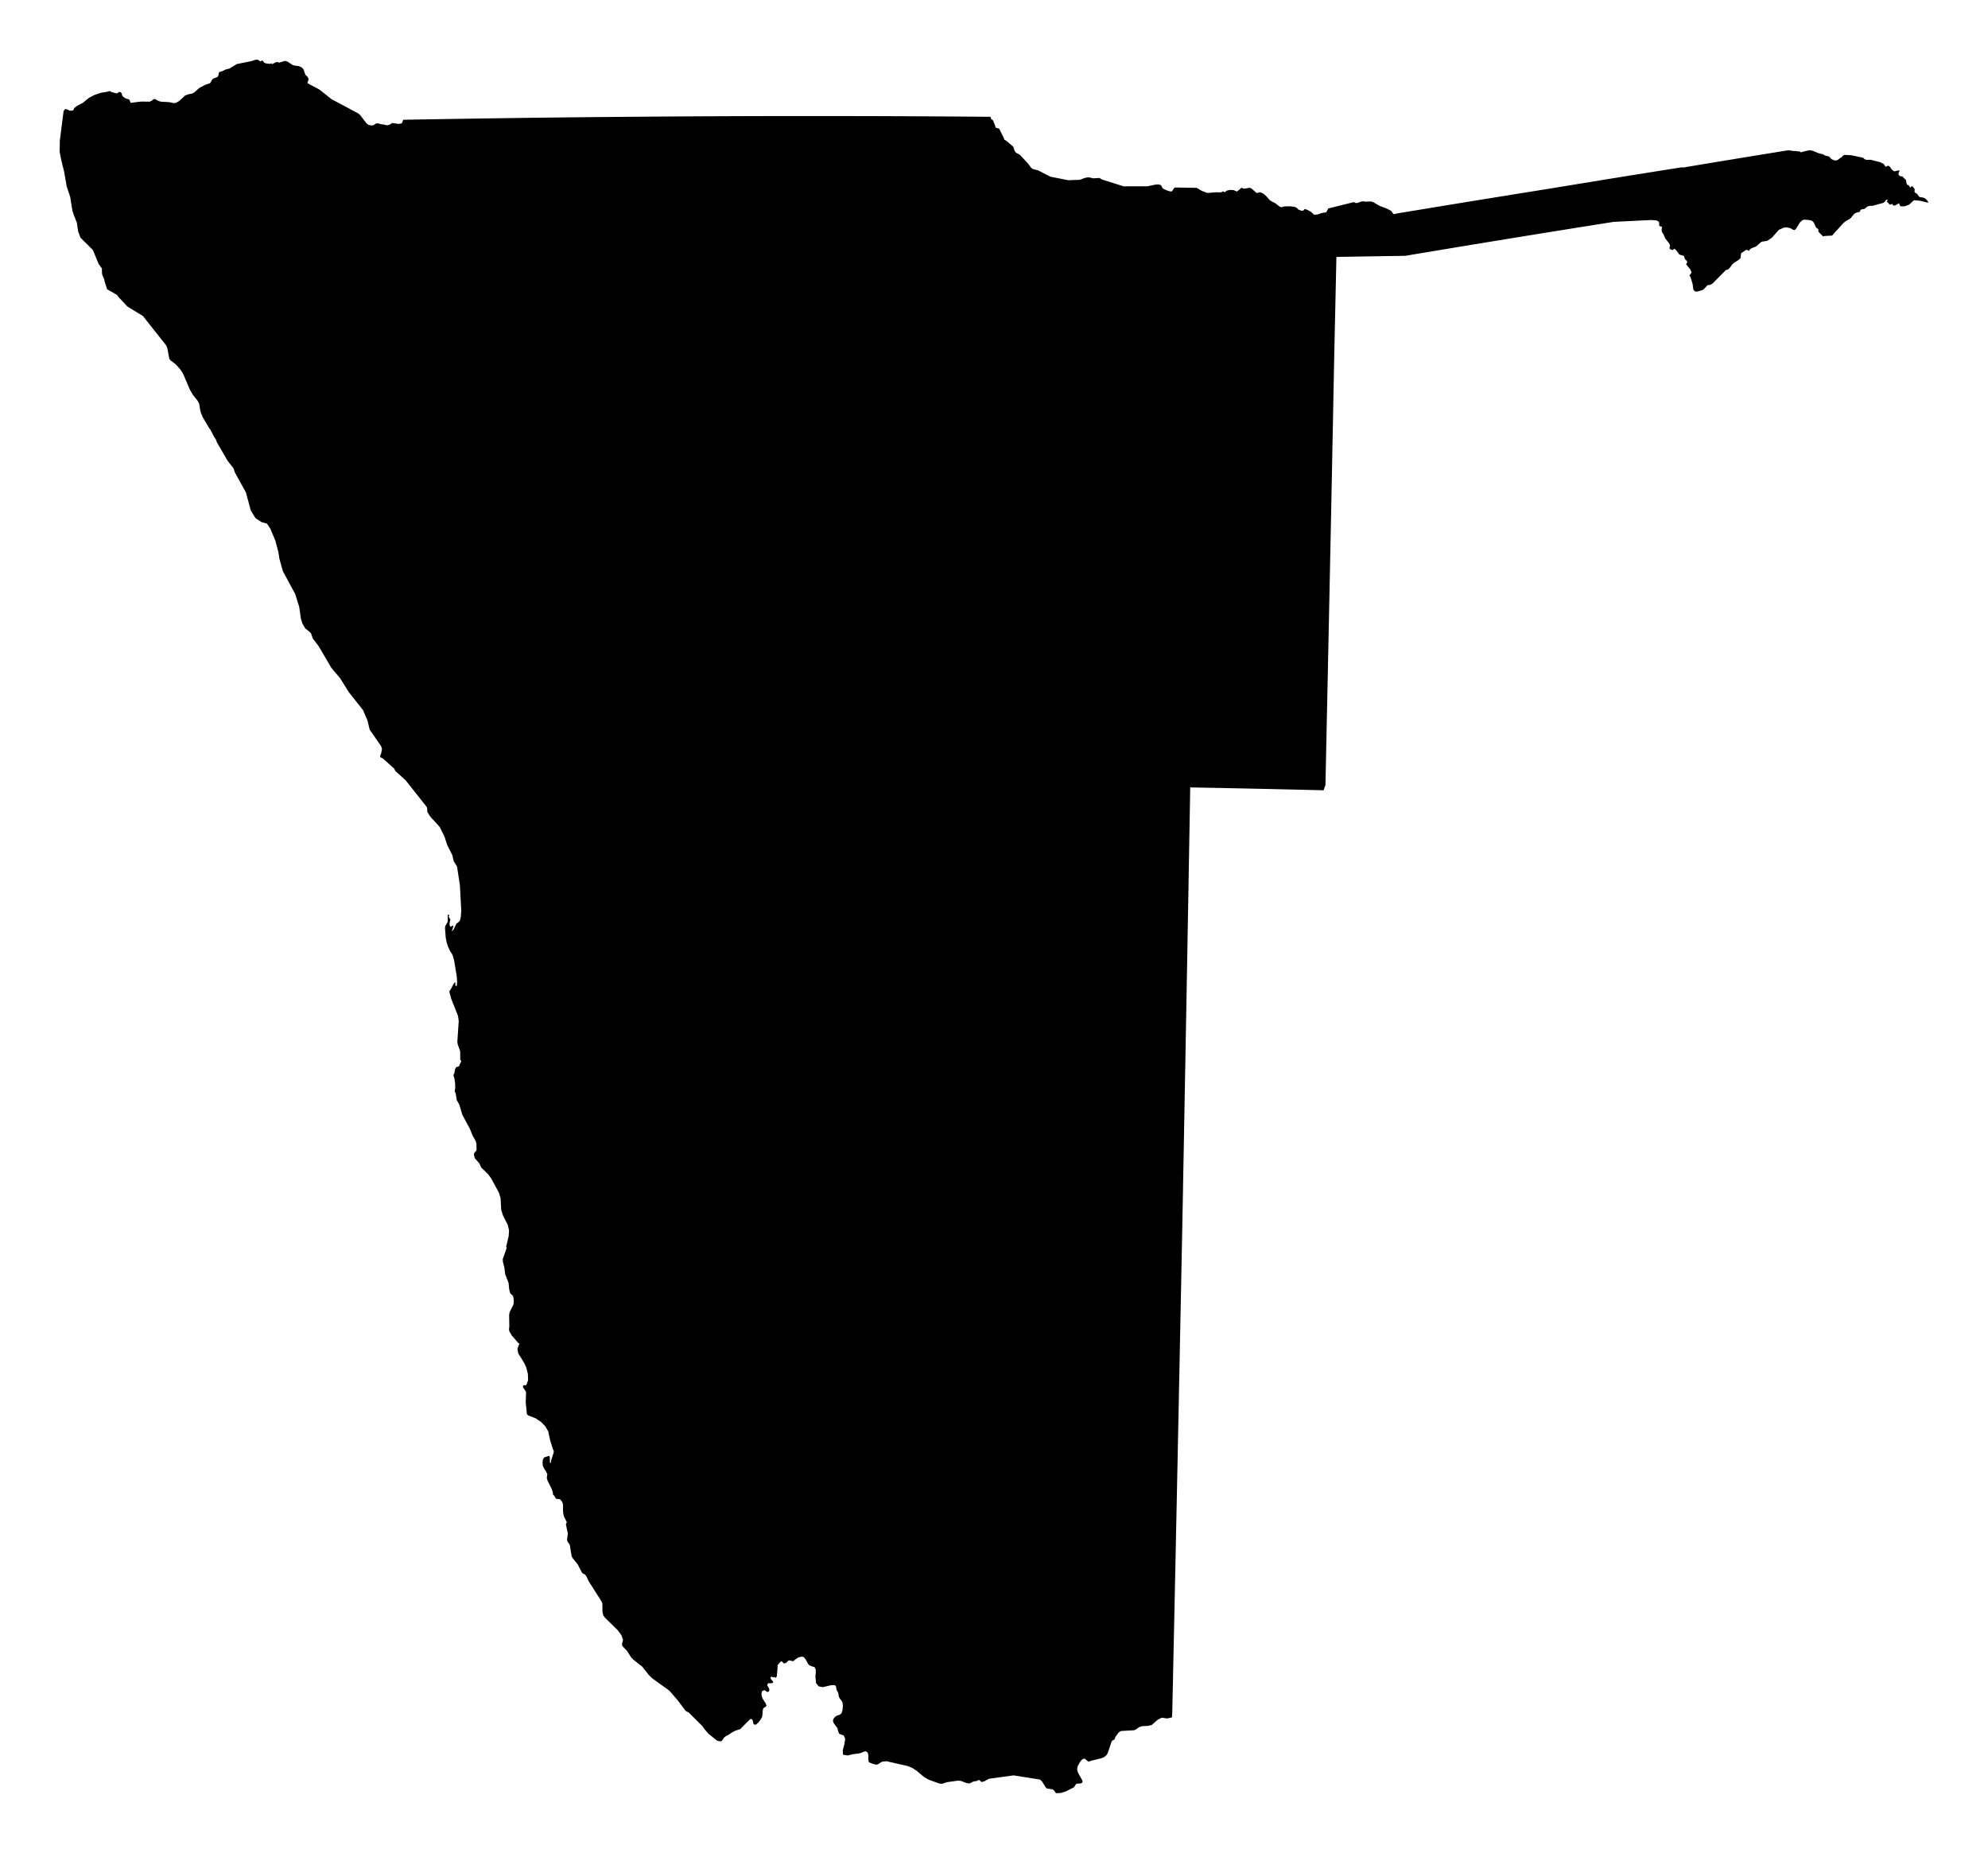
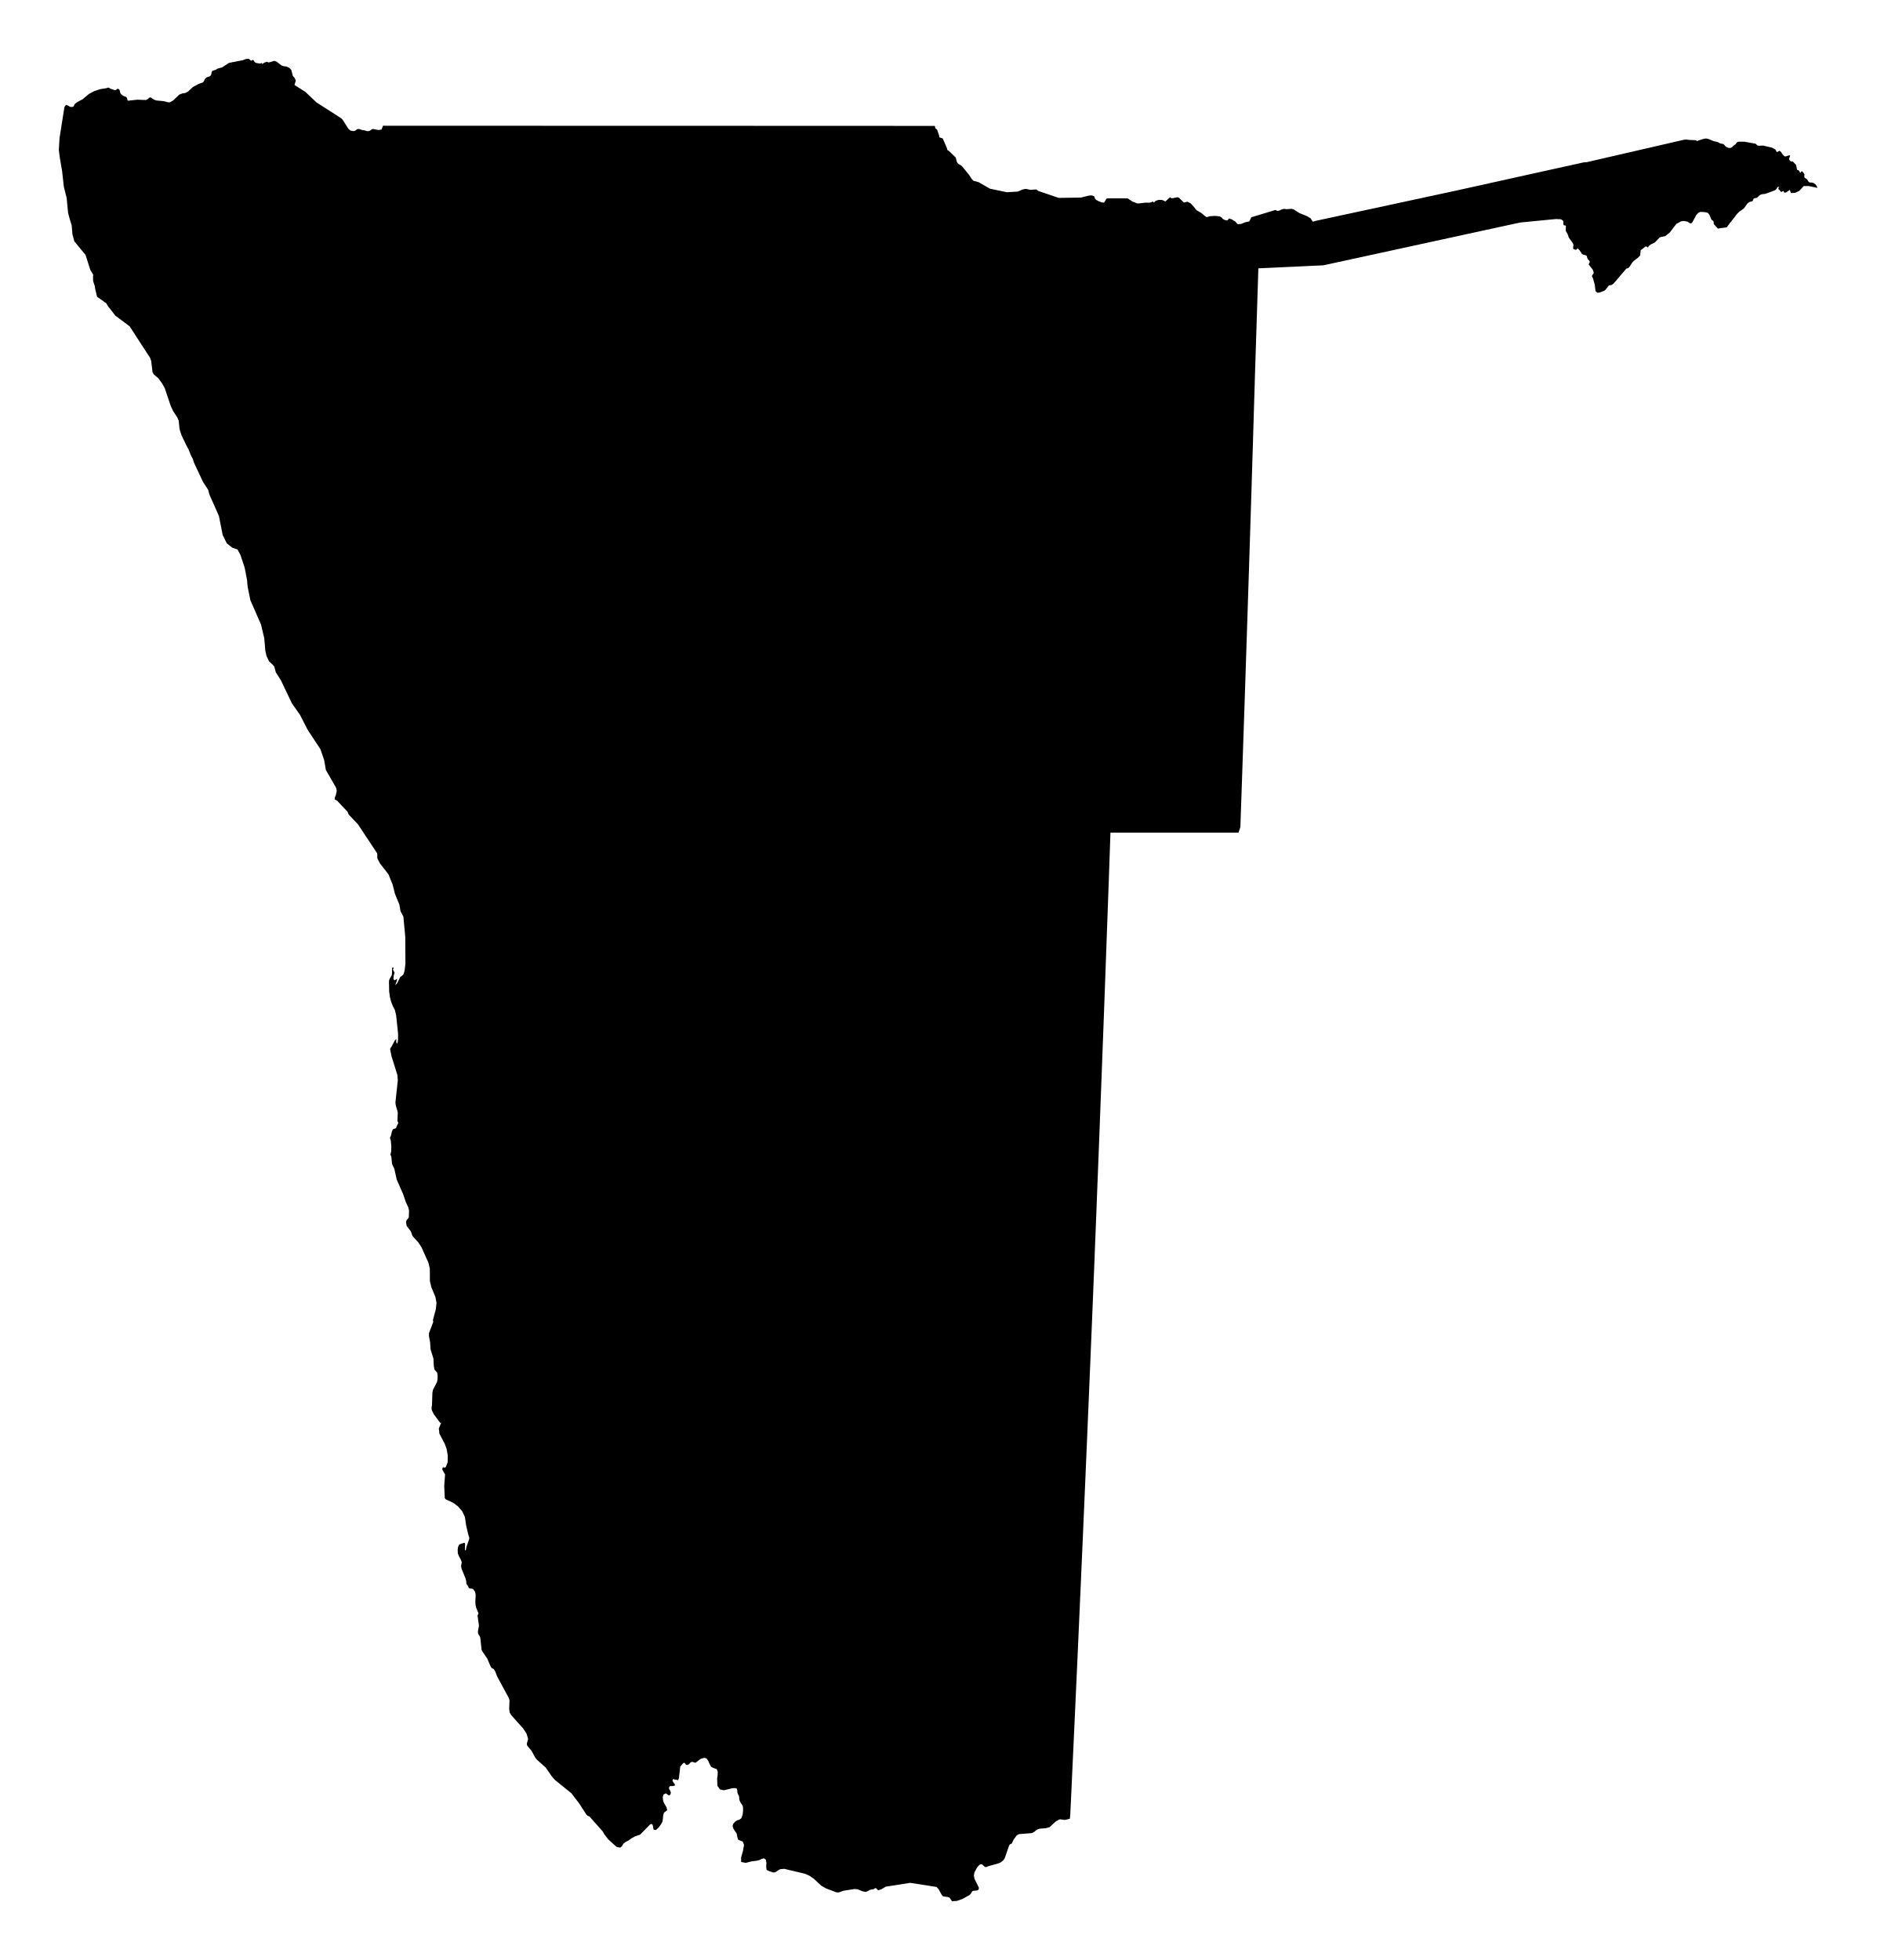
- <svg xmlns="http://www.w3.org/2000/svg" viewBox="0 0 1000.00 931.91">
-   <g transform="translate(30.00 30.00) scale(0.47) translate(0.00 -72.44)">
-     <path d="M713.4,1866.29L710.88,1868.19L709.53,1870.58L707.81,1872.14L704.21,1871.61L702.63,1870.62L694.26,1863.79L690.01,1858.9L687.96,1855.84L673.15,1841.12L670.74,1840.1L669.66,1839.13L661.33,1827.98L652.48,1817.79L634.23,1804.67L630.52,1801.03L623.43,1792.06L613.52,1784.27L611.62,1782.16L607.29,1775.36L602.78,1770.68L602.03,1769.6L601.88,1767.81L602.75,1764.63L602.9,1763.16L601.09,1758.31L597.32,1753.2L583.45,1739.6L581.67,1736.89L580.95,1733.18L580.9,1725.14L580.58,1723.89L579.71,1721.97L566.27,1700.88L563.98,1695.96L562.28,1693.52L560,1692.52L558.8,1691.14L554.64,1683.07L548.91,1675.79L548.01,1674.15L545.97,1661.92L545.18,1660.42L544.24,1659.31L543.42,1658.09L543.05,1656.14L543.9,1649.79L541.83,1639.8L542.78,1637.53L539.93,1631.86L539.07,1628.88L538.73,1625.4L538.77,1618.97L537.93,1615.9L535.71,1613.21L534.73,1612.84L532.21,1612.67L530.96,1612.21L530.68,1611.54L529.7,1609.91L528.67,1608.51L528.18,1608.52L527.72,1605.12L526.71,1602.24L522.13,1592.97L521.36,1590.36L521.93,1586.14L520.43,1583.11L518.41,1580.01L517.19,1577.4L516.83,1573.83L517.15,1570.72L518.27,1568.51L520.31,1567.65L521.73,1567.28L523.14,1566.7L524.18,1566.75L524.63,1568.22L524.72,1574.14L525.67,1574.13L526.16,1571.05L528.77,1562.91L528.82,1561.27L527.9,1559.24L524.93,1549.83L522.96,1540.5L519.66,1534.81L514.98,1530.1L509.66,1526.54L501.35,1523.24L500.08,1521.87L498.84,1509.77L499.18,1498.03L496.31,1493.82L495.81,1492.79L496.34,1490.95L497.16,1490.89L498.26,1491.27L499.56,1490.62L501.36,1485.65L501.14,1479.01L499.53,1472.37L497.27,1467.27L490.83,1456.93L489.96,1451.86L492.17,1446.08L491.13,1446.1L483.82,1437.66L481.37,1433.56L480.99,1431.73L480.97,1430.43L481.28,1428.27L481.06,1416.01L481.59,1412.82L485.65,1404.73L486,1402.15L485.91,1398.62L485.27,1395.5L482.13,1392.49L481.18,1388.57L480.47,1381.53L476.84,1372.15L475.94,1364.9L474.43,1359.15L474.22,1356.04L478.37,1344.41L477.92,1342.6L480.58,1331.49L480.99,1325.15L479.48,1319.25L477.47,1315.26L474.46,1309.27L472.58,1303.23L471.92,1290.82L470.1,1284.88L461.77,1269.54L458.3,1264.87L451.23,1258.13L449.16,1253.53L444.24,1247.96L443.32,1244.06L443.82,1242.4L445.77,1240.06L446.2,1239.14L446.09,1232.78L445.38,1229.84L442.14,1224.11L438.89,1216.3L430.96,1201.53L427.82,1190.86L424.96,1185.76L423.86,1178.66L422.74,1176.37L423.38,1173.24L423.27,1168.04L422.54,1162.75L421.38,1159.36L422.38,1157.18L423.23,1152.93L424.19,1150.84L425.07,1150.39L426.36,1150.14L427.52,1149.55L428.02,1148.07L429.88,1144.29L428.73,1142.41L428.72,1133.71L426.09,1126.33L425.62,1123.61L427.14,1101.25L426.33,1095.7L424.66,1091.46L419.12,1077.5L417.2,1070.53L417.27,1069.03L418.39,1067.63L421.74,1061.27L423.45,1059.5L423.48,1062.75L424.2,1064.16L425.04,1063.33L425.41,1059.93L425.09,1053.94L422.12,1035.95L420.49,1030.48L417.97,1026.48L415.86,1022.17L414.24,1017.19L413.17,1011.82L412.45,1001.69L412.6,1000.2L413.23,998.7L415.04,995.71L415.42,994.22L415.3,987.83L415.74,987.52L416.58,987.5L417.01,988.06L416.22,989.44L416.89,990.4L417.68,991.87L418.24,992.49L417.45,995.64L417.28,998.81L418.35,1000.42L421.36,998.89L421.18,1000.65L419.53,1005.36L421.64,1003.29L424.74,996.97L426.67,995.61L428.28,994.06L429.26,990.43L429.85,983.29L428.39,956.21L425.31,935.88L421.86,930.42L420.18,923.54L414.81,912.93L411.86,903.82L407.05,894.09L406.16,892.87L396.61,882.47L393.51,877.43L393.32,873.7L392.99,872.33L370.28,843.6L359.26,833.67L358.09,831.17L345.99,820.27L343.17,818.96L343.11,817.32L343.69,815.69L344.05,814.98L344.86,811.05L344.93,810.05L344.43,808.09L343.77,806.68L331.83,789.46L329.44,779.55L324.72,768.56L309.5,749.32L300.15,734.34L294.4,727.53L290.63,723.05L277.17,700.06L270.99,692L269,686.31L266.88,684.19L262.88,681.16L259.84,675.87L258.21,670.76L256.39,658L252.1,644.28L238.92,619.89L235.15,606.33L234.19,599.77L230.9,587.24L225.45,574.32L221.95,568.98L216.06,567.33L209.61,563.1L204.52,554.74L199.37,535.64L187.5,514.12L186.03,509.64L179.62,501.51L168.38,482.07L167.03,478.53L165.38,476.29L161.45,468.63L160.2,466.98L153.36,455.51L151.25,450.63L150.43,447.68L149.31,440.61L147.56,437.3L142.7,431.27L139.55,425.92L131.99,408.26L128.83,403.57L124.25,398.44L118.85,394.48L117.34,392.46L115.31,381.33L113.95,378.11L89.11,346.77L72.34,336.48L64.91,328.47L63.99,327.68L61.3,324.12L59.74,323.34L58.3,322.41L50.8,318.15L48.22,310.09L47.62,307.26L45.57,302.51L45.33,300.72L45.33,299.15L45.14,297.64L45.38,296.07L41.78,291.2L35.63,276.25L34.69,275.23L22.22,262.89L19.73,255.97L18.41,246.89L15.52,239.59L13.65,234.15L11.29,219.27L7.54,208.03L4.78,192.22L2.83,184.34L1.6,179.29L0,171.03L0.23,158.85L4.23,127.51L5.79,125.28L5.8,125.29L7.78,125.56L10.39,126.85L11.99,127.11L14.17,126.82L14.9,126.12L15.19,125.08L16.03,123.81L18.69,121.86L24.68,118.74L31.5,113.23L37.48,110.14L44.22,107.92L51.05,106.77L52.08,106.49L52.94,106.12L54,106.17L55.56,107.11L60.69,108.49L62.36,108.07L63.14,107.34L63.84,106.88L65.22,107.29L66.19,108.12L66.57,109.17L66.85,110.35L67.47,111.55L68.31,112.37L69.8,113.37L71.49,114.23L73.06,114.56L74.49,115.18L75.23,116.61L75.68,118.06L76.19,118.68L86.83,117.32L96.43,117.38L98.55,116.43L100.53,114.72L102.05,114.58L105.63,116.57L108.44,117.44L117.15,117.92L122.41,118.97L124.28,118.75L127.82,116.79L134.3,110.81L137.9,109.46L141.62,108.81L144.37,107.29L149.47,102.69L155.98,99.34L160.98,97.61L161.92,96.27L163.08,93.98L164.41,92.75L165.54,92.22L168.15,91.33L169.42,90.4L170,88.99L170.21,87.24L170.9,85.71L174.42,84.64L177.26,83.12L181.87,81.94L189.56,77.18L205.44,73.97L208.79,72.73L212.02,72.44L214.82,74.4L216.76,73.3L217.87,74.15L218.88,75.63L220.49,76.39L223.83,76.84L225.59,76.85L227.11,76.23L227.14,77.39L230.89,75.5L233.16,74.88L234.19,75.52L235.12,75.57L238.72,74.52L241.34,73.76L244.08,74.66L249.38,78.15L252.05,78.91L255.58,79.26L258.7,80.5L260.95,82.58L263.02,88.65L265.21,90.68L266.55,93.18L265.21,97.65L277.98,104.41L291.17,114.85L305.58,122.52L319.64,130.04L321.52,131.64L328.48,140.66L330.66,142.31L334.12,142.93L335.95,142.54L338.27,140.98L339.6,140.6L341.27,140.76L343.99,141.57L347.21,141.91L349.62,142.63L351.38,142.59L353,142.08L355.3,140.66L356.3,140.27L362.87,141.24L366.13,140.66L367.47,137.56L367.6,136.78L369.28,136.76L369.32,136.76L379.44,136.57L417.41,135.93L455.4,135.35L493.39,134.81L531.37,134.35L567.7,133.97L569.35,133.96L607.33,133.62L645.33,133.32L683.29,133.09L721.28,132.93L759.27,132.82L797.27,132.79L822.37,132.8L835.27,132.81L873.25,132.88L911.24,133.03L929.21,133.12L949.22,133.24L987.22,133.51L995.13,133.57L996.3,133.67L996.5,134.62L997.03,136.06L997.99,136.68L998.95,137.47L1001.34,143.35L1001.59,144.96L1002.01,145.28L1005.54,146.36L1010.54,156.32L1011,158.04L1012.97,159.13L1020.63,165.63L1021.1,166.77L1021.83,169.52L1022.61,170.93L1024,172.35L1026.73,173.72L1028.14,174.73L1036.54,183.76L1039.46,187.73L1041.47,189.51L1047.2,190.94L1060.32,197.69L1079.56,201.48L1092.05,200.98L1097.13,199.04L1100.31,198.41L1101.97,198.47L1106.36,199.44L1112.97,199.05L1115.29,200.61L1138.66,207.97L1163.99,208L1172.43,206.23L1175.8,205.93L1178.83,206.76L1180.12,209.57L1181.44,210.71L1184.49,212.17L1187.89,213.31L1190.22,213.54L1190.97,212.73L1192.73,209.88L1193.67,209.25L1217,209.64L1222.49,212.91L1227.63,214.83L1229.06,215.06L1237.68,214.35L1241.72,214.49L1243.64,214.22L1245.75,213.33L1246.83,214.52L1249.02,212.67L1252.56,211.81L1256.51,212.07L1259.96,213.6L1265.16,209.37L1266.73,210.44L1268.78,210.35L1273.72,209.54L1275.42,210.2L1281.1,215.18L1284.93,214.3L1288.57,215.97L1291.84,219.02L1294.65,222.28L1296.11,223.51L1301.14,226.16L1305.34,229.44L1307.19,230.43L1310.92,229.51L1316.74,229.35L1322.06,229.98L1324.38,231.32L1325.45,232.65L1327.87,233.76L1330.27,234.23L1331.38,233.61L1332.52,232.26L1335.01,233L1339.41,235.38L1342.53,238.36L1346.34,238.13L1350.74,236.59L1355.61,235.75L1357.74,231.69L1369.33,228.81L1371.44,228.28L1385.15,224.89L1387.53,226.03L1390,225.48L1392.54,224.4L1395.24,223.99L1397.36,224.44L1403.39,224.19L1405.76,224.85L1412.36,228.75L1420.69,231.98L1425.02,234.27L1427.35,237.52L1428.19,237.83L1430.96,237.1L1441.63,235.34L1478.8,229.2L1515.99,223.13L1553.21,217.11L1590.44,211.15L1620.74,206.19L1651.05,201.24L1681.36,196.34L1711.68,191.5L1724.1,189.53L1730.15,188.58L1735.36,187.74L1738.14,187.79L1742.56,187.05L1748.92,185.98L1755.32,184.92L1761.68,183.86L1768.03,182.82L1774.39,181.76L1780.75,180.71L1787.12,179.67L1793.5,178.62L1799.88,177.57L1806.24,176.54L1812.61,175.49L1818.96,174.44L1825.34,173.42L1831.7,172.38L1838.07,171.34L1844.44,170.3L1848.84,169.59L1851.55,169.5L1854.28,170.04L1862.08,170.66L1863.67,171.68L1864.89,171.17L1871.13,169.68L1873.76,169.43L1876.41,170.05L1882.56,172.59L1886.95,173.62L1889.68,175.15L1893.4,175.99L1894.56,176.91L1895.43,178.03L1896.67,179.05L1898.98,180.04L1900.27,180.29L1901.68,180.26L1903.26,179.64L1905.59,177.69L1907.24,176.84L1908.08,175.82L1909.15,174.81L1910.6,174.39L1917.24,174.7L1929.75,177.32L1930.51,177.69L1931.21,178.44L1932.19,179.21L1933.73,179.62L1938.48,179.64L1948.53,182.2L1952.38,184.23L1954.14,187.08L1957.2,185.83L1958.92,187.19L1959.08,187.32L1960.66,189.85L1962.93,191.75L1964.33,191.89L1967.13,191.13L1968.65,190.97L1969.16,191.5L1968.05,194.1L1968,195.17L1968.87,196.41L1969.62,197.04L1970.67,197.31L1972.39,197.41L1972.78,198.03L1975.35,200.58L1975.83,200.88L1976.86,205.51L1977.1,206.24L1978.44,206.63L1979.46,207.51L1980.14,208.61L1980.47,209.69L1981.85,207.99L1982.9,207.97L1984.97,210.39L1985.39,211.3L1985.14,213.26L1985.32,214.17L1985.93,214.86L1987.55,215.82L1988.32,216.44L1990.11,219.1L1991.18,219.63L1993.67,219.89L1995.67,220.49L1997.61,221.81L1999.16,223.62L2000,225.62L1990.42,223.31L1984.5,222.93L1979.41,227.61L1974.47,229.42L1969.91,229.34L1968.65,226.08L1964.44,228.46L1962.57,228.67L1961.39,226.78L1959.11,227.68L1957.94,226.98L1957.04,225.59L1955.53,224.47L1956.54,222.3L1954.91,222.5L1954.18,223.22L1953.63,224.24L1952.47,225.29L1951.49,225.77L1940.48,228.82L1937.63,228.91L1935.06,229.44L1931.48,232.19L1928.44,232.71L1927.5,233.16L1926.5,235.31L1925.23,235.73L1923.86,235.89L1922.56,236.36L1921.44,236.97L1920.62,237.56L1916.45,242.48L1911.24,245.5L1908.97,247.4L1901.15,256.04L1900.61,256.34L1900.1,257.18L1897.93,259.57L1897.42,260.48L1895.91,260.78L1889.12,261.17L1887.21,261.55L1882.39,256.6L1882.23,254.19L1881.59,253.26L1880.63,252.77L1879.58,251.66L1877.26,246.62L1875.52,244.87L1872.29,244.09L1867.26,243.62L1865.07,244.34L1862.57,246.63L1858.08,253.87L1856.66,254.86L1855.34,254.53L1852.84,253.07L1851.27,252.5L1848.2,251.95L1845.24,252.24L1839.95,254.62L1832.55,263L1827.48,266.4L1822.08,267.16L1820.85,267.71L1816.45,271.67L1815.26,272.52L1810.99,274.17L1809.16,275.41L1808.43,276.18L1807.85,277.21L1807.21,276.69L1806.53,276.23L1805.75,276L1804.89,276.12L1799.63,279.56L1798.96,284.89L1796.54,287.04L1792.09,289.84L1790.22,291.41L1787.43,295.29L1785.65,296.97L1783.31,297.59L1768.92,312.11L1766.68,313.4L1763.61,313.82L1759.98,317.83L1758.98,318.59L1758.31,318.97L1753.03,320.57L1750.43,320.54L1748.58,318.86L1747.66,312.32L1745.59,305.58L1744.36,303.41L1746.56,300.24L1745.31,296.93L1740.7,291.5L1742.04,289.07L1741.27,287.56L1739.78,286.28L1739.02,284.55L1738.48,282.68L1737,281.95L1735.02,281.52L1733.05,280.61L1732.3,279.36L1730.27,276.65L1728.15,274.67L1726.54,276.15L1725.28,275.94L1723.98,275.4L1723.19,274.92L1723.02,274.11L1723.39,271.51L1723.34,270.58L1722.5,268.98L1718.25,263.52L1716.69,259.62L1715.09,257.22L1714.71,256.37L1714.56,255.29L1714.87,251.61L1714.42,251.08L1713.34,250.91L1712.27,250.54L1711.84,249.42L1711.93,247.34L1711.77,246.29L1710.94,245.58L1709.07,244.5L1703.51,244.05L1693.3,244.54L1680.56,245.17L1663.1,246.06L1650.16,248.09L1637.66,250.09L1625.15,252.07L1612.65,254.08L1600.14,256.07L1587.65,258.09L1575.16,260.12L1562.68,262.14L1550.17,264.18L1537.67,266.22L1525.19,268.26L1512.73,270.32L1500.22,272.37L1487.74,274.44L1475.25,276.52L1462.79,278.59L1450.31,280.66L1447.78,281.09L1445.25,281.52L1442.74,281.95L1440.2,282.36L1437.42,282.4L1434.63,282.45L1427.71,282.56L1420.79,282.66L1413.85,282.77L1406.94,282.88L1398.63,283.02L1390.3,283.15L1382.01,283.3L1373.69,283.44L1369.17,283.52L1366.46,283.57L1366.37,287.97L1366.23,294.3L1366.09,300.61L1365.95,306.94L1365.81,313.28L1365.67,319.63L1365.54,325.94L1365.4,332.27L1365.26,338.59L1365.12,344.92L1364.98,351.25L1364.84,357.58L1364.7,363.91L1364.56,370.22L1364.42,376.55L1364.28,382.88L1364.13,389.22L1363.76,408.59L1363.62,415.76L1363.37,427.97L1363.01,447.34L1362.63,466.73L1362.23,486.1L1361.87,505.48L1361.48,524.87L1361.08,544.24L1360.69,563.63L1360.3,583.01L1359.97,598.55L1359.89,602.38L1359.49,621.76L1359.1,641.15L1358.7,660.53L1358.29,679.92L1357.89,699.18L1357.89,699.3L1357.69,708.24L1357.52,717.19L1357.34,726.11L1357.14,735.04L1356.95,743.98L1356.76,752.91L1356.58,761.86L1356.39,770.8L1356.19,779.73L1356.01,788.67L1355.82,797.61L1355.63,806.56L1355.44,815.5L1355.25,824.43L1355.06,833.36L1354.87,842.3L1354.73,848.68L1352.75,854.32L1344.52,854.12L1310.89,853.33L1277.26,852.58L1243.63,851.89L1209.99,851.25L1209.77,864.6L1209.37,887.94L1208.97,911.25L1208.55,934.59L1208.15,957.92L1207.67,984.6L1207.21,1011.25L1206.74,1037.92L1206.44,1054.05L1206.25,1064.58L1205.77,1091.26L1205.28,1117.93L1204.88,1140.24L1204.8,1144.58L1204.31,1171.25L1203.81,1197.92L1203.33,1224.57L1202.83,1251.23L1202.32,1277.91L1202.32,1279.84L1202.15,1288.53L1201.98,1297.23L1201.81,1305.93L1201.65,1314.61L1201.49,1323.31L1201.31,1331.99L1201.14,1340.67L1200.96,1349.37L1200.79,1358.07L1200.61,1366.75L1200.44,1375.43L1200.28,1384.13L1200.1,1392.81L1199.92,1401.51L1199.75,1410.21L1199.71,1412.21L1199.57,1418.89L1199.39,1427.57L1199.22,1436.25L1199.04,1444.95L1198.87,1453.63L1198.71,1462.33L1198.53,1471.02L1198.35,1479.7L1198.17,1488.38L1197.99,1497.08L1197.83,1505.76L1197.65,1514.46L1197.47,1523.14L1197.29,1531.83L1197.11,1540.51L1196.92,1549.21L1196.76,1557.88L1196.59,1566.56L1196.41,1575.26L1196.22,1583.94L1196.04,1592.63L1195.86,1601.31L1195.69,1610L1195.51,1618.68L1195.32,1627.37L1195.14,1636.05L1194.95,1644.73L1194.77,1653.42L1194.6,1662.11L1194.43,1670.79L1194.24,1679.48L1194.06,1688.17L1193.87,1696.83L1193.68,1705.51L1193.5,1714.2L1193.31,1722.89L1193.14,1731.57L1192.95,1740.26L1192.76,1748.95L1192.57,1757.61L1192.38,1766.3L1192.2,1774.99L1192.01,1783.66L1191.82,1792.35L1191.64,1801.04L1191.47,1809.71L1191.28,1818.39L1191.09,1827.08L1190.9,1835.75L1190.76,1841.86L1190.45,1846.45L1186.18,1847.44L1184.76,1847.55L1180.36,1846.89L1178.83,1847.06L1175.19,1849.02L1168.97,1854.46L1164.95,1855.54L1158.36,1855.88L1155.24,1856.92L1152.5,1859.01L1150.12,1860.2L1136.41,1861.01L1135.21,1861.37L1133.77,1862.28L1132.87,1863.33L1132.05,1864.57L1130.81,1866.05L1130.05,1867.3L1128.84,1870.13L1127.97,1870.66L1126.65,1871.17L1125.8,1872.5L1121.64,1884.85L1120.18,1887.07L1117.78,1888.97L1114.97,1890.2L1103.87,1892.88L1101.89,1893.71L1100.44,1893.43L1097.24,1890.73L1095.26,1890.86L1093.51,1892.34L1091.93,1894.37L1089.49,1898.81L1088.94,1902.03L1089.79,1905.42L1094.72,1914.28L1094.62,1916.15L1093,1917.12L1088.52,1917.42L1087.68,1917.98L1086.16,1920.43L1085.03,1921.55L1077.22,1925.55L1071.58,1927.34L1066.33,1927.56L1064.08,1924.51L1063.45,1923.86L1061.96,1923.33L1057.2,1922.66L1056.25,1922.31L1054.85,1920.63L1051.49,1915.16L1049.26,1912.99L1020.91,1908.52L994.79,1912.09L989.82,1914.76L986.89,1915.66L986.27,1915.35L984.63,1913.79L984.03,1913.43L983.27,1913.57L982.08,1914.32L981.34,1914.56L978.67,1914.97L977.18,1915.42L976.12,1916.1L973.47,1917.19L970.14,1916.59L964.44,1914.41L961.41,1914.17L949.43,1915.82L944.57,1917.48L942.04,1917.42L930.65,1913.33L925.45,1910.58L917.23,1903.62L912.64,1900.65L907.72,1898.54L885.02,1893.39L880.63,1893.76L879.15,1894.44L876.44,1896.28L875.13,1896.9L873.38,1897.01L869,1895.73L866.06,1894.41L865.45,1891.28L865.58,1887.47L864.86,1884.19L862.8,1882.72L860.49,1883.23L857.9,1884.44L855.12,1885.12L849.48,1885.78L843.45,1887.23L838.37,1886.4L838.12,1881.75L839.84,1875.32L840.71,1869.24L839.22,1865.83L834.23,1863.97L833.18,1861.36L832.39,1857.84L828.7,1853L827.59,1850.2L828.13,1847.98L829.91,1845.92L832.28,1844.37L834.58,1843.78L836.76,1842.21L837.91,1838.57L838.24,1834.31L837.96,1831L837.26,1829.25L835.09,1826.34L834.14,1824.75L833.61,1822.85L833.47,1821.26L833.08,1819.68L831.84,1817.77L831.32,1816.28L831.12,1814.32L830.57,1812.6L829.03,1811.87L825.5,1812.06L816.81,1814.11L812.43,1813.28L809.53,1809.68L808.87,1802.43L809.23,1798.93L809.26,1795.44L808.02,1792.75L804.58,1791.68L801.91,1790.46L800.12,1787.65L798.54,1784.48L796.63,1782.18L795.08,1781.54L793.7,1781.51L790.99,1782.18L789.45,1782.98L784.88,1786.4L781.22,1785.46L779.64,1785.89L777.69,1787.99L776.05,1788.64L774.67,1788.38L773.3,1786.71L772.22,1786.42L771.39,1787.09L769.06,1789.77L768.57,1790.19L767.59,1802.48L766.58,1804.03L765.99,1803.95L765.28,1803.4L763,1803.47L762.42,1803.02L761.87,1802.78L761.04,1803.45L760.77,1804.38L761.14,1805.2L763.55,1808.28L763.61,1809.4L761.52,1809.9L758.61,1809.89L757.86,1810.47L757.32,1811.93L757.73,1813.02L758.77,1814.58L759.56,1816.42L759.3,1818.37L758.02,1819.35L756.63,1818.87L755.27,1817.87L754.08,1817.31L751.65,1818.52L751.07,1821.29L751.63,1824.46L752.61,1826.84L755.54,1831.28L756.51,1834.11L755.06,1835.38L753.06,1836.73L752.36,1839.82L752.2,1843.35L751.83,1845.96L750.34,1848.61L747.9,1851.91L745.19,1854.25L742.92,1854.02L742.35,1852.58L741.94,1850.62L741.33,1848.86L740.11,1848.11L738.7,1848.66L728.41,1858.99L723.2,1860.69L719.45,1862.66L715.89,1865.11Z" fill="#000000" />
+ <svg xmlns="http://www.w3.org/2000/svg" viewBox="0 0 957.21 1000.00">
+   <g transform="translate(30.00 30.00) scale(2.479841) translate(-5294.90 -2993.55)">
+     <path d="M5411.552,3360.392L5411.053,3360.778L5410.773,3361.264L5410.429,3361.581L5409.746,3361.47L5409.453,3361.264L5407.916,3359.86L5407.148,3358.856L5406.784,3358.229L5404.092,3355.204L5403.641,3354.993L5403.445,3354.792L5401.959,3352.502L5400.367,3350.409L5397.01,3347.697L5396.337,3346.948L5395.07,3345.104L5393.257,3343.494L5392.916,3343.059L5392.158,3341.662L5391.342,3340.698L5391.21,3340.474L5391.2,3340.108L5391.396,3339.463L5391.439,3339.162L5391.141,3338.169L5390.473,3337.117L5387.967,3334.31L5387.655,3333.752L5387.554,3332.993L5387.624,3331.352L5387.575,3331.097L5387.428,3330.704L5385.081,3326.367L5384.695,3325.356L5384.395,3324.854L5383.972,3324.644L5383.757,3324.361L5383.048,3322.702L5382.031,3321.202L5381.877,3320.865L5381.61,3318.365L5381.475,3318.056L5381.309,3317.827L5381.164,3317.575L5381.114,3317.176L5381.337,3315.883L5381.043,3313.84L5381.244,3313.38L5380.76,3312.215L5380.627,3311.605L5380.596,3310.893L5380.667,3309.581L5380.539,3308.953L5380.144,3308.398L5379.963,3308.321L5379.487,3308.28L5379.256,3308.182L5379.209,3308.043L5379.039,3307.709L5378.857,3307.42L5378.766,3307.42L5378.712,3306.726L5378.549,3306.134L5377.773,3304.231L5377.654,3303.696L5377.802,3302.837L5377.548,3302.215L5377.198,3301.577L5376.992,3301.042L5376.959,3300.311L5377.05,3299.679L5377.283,3299.231L5377.677,3299.061L5377.95,3298.989L5378.221,3298.876L5378.417,3298.889L5378.488,3299.19L5378.447,3300.399L5378.626,3300.399L5378.75,3299.771L5379.321,3298.12L5379.347,3297.786L5379.193,3297.369L5378.724,3295.44L5378.441,3293.532L5377.873,3292.362L5377.037,3291.387L5376.068,3290.646L5374.532,3289.947L5374.307,3289.664L5374.191,3287.192L5374.369,3284.801L5373.869,3283.934L5373.786,3283.721L5373.903,3283.348L5374.059,3283.337L5374.262,3283.42L5374.514,3283.291L5374.901,3282.283L5374.923,3280.928L5374.685,3279.57L5374.308,3278.523L5373.197,3276.394L5373.082,3275.358L5373.553,3274.188L5373.357,3274.188L5372.065,3272.444L5371.643,3271.601L5371.59,3271.225L5371.599,3270.96L5371.677,3270.521L5371.756,3268.021L5371.885,3267.373L5372.726,3265.738L5372.815,3265.213L5372.833,3264.493L5372.742,3263.856L5372.182,3263.231L5372.042,3262.429L5371.975,3260.991L5371.385,3259.068L5371.285,3257.587L5371.056,3256.412L5371.045,3255.777L5371.934,3253.419L5371.868,3253.049L5372.471,3250.794L5372.607,3249.503L5372.38,3248.298L5372.041,3247.477L5371.535,3246.246L5371.24,3245.009L5371.233,3242.48L5370.949,3241.264L5369.534,3238.109L5368.93,3237.145L5367.672,3235.749L5367.329,3234.803L5366.463,3233.652L5366.328,3232.855L5366.436,3232.518L5366.823,3232.048L5366.912,3231.863L5366.95,3230.567L5366.846,3229.965L5366.295,3228.786L5365.762,3227.184L5364.421,3224.146L5363.937,3221.961L5363.452,3220.912L5363.313,3219.463L5363.127,3218.992L5363.276,3218.357L5363.304,3217.298L5363.217,3216.216L5363.033,3215.523L5363.239,3215.083L5363.437,3214.219L5363.636,3213.798L5363.804,3213.711L5364.046,3213.664L5364.269,3213.549L5364.374,3213.248L5364.756,3212.485L5364.559,3212.099L5364.637,3210.326L5364.216,3208.814L5364.154,3208.259L5364.644,3203.711L5364.544,3202.577L5364.272,3201.709L5363.372,3198.846L5363.078,3197.42L5363.106,3197.114L5363.326,3196.834L5364.005,3195.551L5364.34,3195.197L5364.315,3195.86L5364.436,3196.148L5364.6,3195.983L5364.698,3195.292L5364.694,3194.071L5364.307,3190.397L5364.053,3189.279L5363.622,3188.454L5363.27,3187.57L5363.015,3186.55L5362.864,3185.453L5362.824,3183.387L5362.864,3183.084L5362.995,3182.781L5363.356,3182.18L5363.44,3181.879L5363.475,3180.577L5363.56,3180.515L5363.716,3180.515L5363.79,3180.631L5363.632,3180.908L5363.747,3181.106L5363.881,3181.409L5363.979,3181.537L5363.804,3182.175L5363.743,3182.82L5363.928,3183.151L5364.498,3182.85L5364.45,3183.208L5364.101,3184.161L5364.511,3183.747L5365.142,3182.473L5365.511,3182.203L5365.823,3181.892L5366.037,3181.157L5366.21,3179.706L5366.178,3174.19L5365.788,3170.041L5365.197,3168.916L5364.948,3167.51L5364.049,3165.332L5363.583,3163.467L5362.782,3161.469L5362.627,3161.217L5360.956,3159.064L5360.428,3158.027L5360.426,3157.266L5360.378,3156.986L5356.444,3151.051L5354.502,3148.986L5354.308,3148.472L5352.176,3146.202L5351.669,3145.924L5351.673,3145.59L5351.794,3145.262L5351.866,3145.118L5352.05,3144.322L5352.073,3144.119L5351.998,3143.718L5351.889,3143.428L5349.845,3139.874L5349.493,3137.848L5348.723,3135.59L5346.099,3131.608L5344.516,3128.519L5343.52,3127.106L5342.868,3126.177L5340.605,3121.437L5339.543,3119.769L5339.23,3118.603L5338.86,3118.161L5338.154,3117.525L5337.645,3116.434L5337.392,3115.386L5337.172,3112.783L5336.511,3109.972L5334.316,3104.946L5333.748,3102.171L5333.632,3100.831L5333.143,3098.267L5332.261,3095.613L5331.669,3094.509L5330.607,3094.142L5329.468,3093.248L5328.612,3091.521L5327.844,3087.61L5325.87,3083.171L5325.642,3082.252L5324.546,3080.564L5322.671,3076.55L5322.458,3075.824L5322.177,3075.36L5321.53,3073.779L5321.316,3073.438L5320.173,3071.067L5319.833,3070.064L5319.711,3069.458L5319.57,3068.016L5319.28,3067.334L5318.45,3066.079L5317.926,3064.973L5316.708,3061.34L5316.176,3060.368L5315.389,3059.298L5314.442,3058.462L5314.185,3058.041L5313.916,3055.768L5313.699,3055.106L5309.469,3048.586L5306.517,3046.387L5305.24,3044.712L5305.081,3044.546L5304.625,3043.804L5304.35,3043.638L5304.097,3043.438L5302.775,3042.523L5302.38,3040.87L5302.297,3040.291L5301.969,3039.313L5301.941,3038.947L5301.955,3038.628L5301.934,3038.321L5301.992,3038.003L5301.385,3036.99L5300.405,3033.912L5300.243,3033.699L5298.096,3031.11L5297.709,3029.687L5297.551,3027.834L5297.095,3026.331L5296.805,3025.214L5296.513,3022.175L5295.935,3019.868L5295.578,3016.639L5295.297,3015.025L5295.12,3013.99L5294.904,3012.303L5295.054,3009.831L5296.053,3003.494L5296.354,3003.053L5296.356,3003.055L5296.712,3003.123L5297.172,3003.403L5297.458,3003.468L5297.854,3003.422L5297.992,3003.286L5298.053,3003.077L5298.215,3002.823L5298.713,3002.446L5299.821,3001.853L5301.1,3000.779L5302.204,3000.193L5303.439,2999.786L5304.681,2999.597L5304.87,2999.545L5305.029,2999.476L5305.219,2999.493L5305.492,2999.695L5306.405,3000.007L5306.71,2999.932L5306.857,2999.789L5306.988,2999.701L5307.233,2999.792L5307.401,2999.968L5307.461,3000.183L5307.501,3000.424L5307.602,3000.671L5307.748,3000.844L5308.007,3001.055L5308.306,3001.241L5308.587,3001.319L5308.839,3001.453L5308.961,3001.749L5309.03,3002.045L5309.117,3002.175L5311.047,3001.964L5312.78,3002.035L5313.17,3001.856L5313.541,3001.521L5313.818,3001.501L5314.446,3001.928L5314.946,3002.12L5316.514,3002.27L5317.455,3002.514L5317.793,3002.481L5318.449,3002.104L5319.667,3000.925L5320.327,3000.671L5321.004,3000.561L5321.512,3000.268L5322.468,2999.363L5323.669,2998.718L5324.584,2998.396L5324.766,2998.129L5324.993,2997.67L5325.243,2997.425L5325.45,2997.325L5325.928,2997.159L5326.164,2996.976L5326.279,2996.693L5326.333,2996.338L5326.468,2996.032L5327.111,2995.834L5327.636,2995.541L5328.475,2995.326L5329.899,2994.398L5332.786,2993.828L5333.399,2993.594L5333.983,2993.551L5334.474,2993.965L5334.832,2993.75L5335.025,2993.929L5335.196,2994.235L5335.481,2994.398L5336.079,2994.505L5336.397,2994.515L5336.676,2994.398L5336.672,2994.632L5337.362,2994.268L5337.776,2994.154L5337.956,2994.287L5338.124,2994.303L5338.781,2994.108L5339.259,2993.965L5339.745,2994.16L5340.675,2994.896L5341.15,2995.062L5341.785,2995.15L5342.338,2995.417L5342.729,2995.85L5343.057,2997.093L5343.436,2997.517L5343.659,2998.031L5343.385,2998.933L5345.636,3000.365L5347.939,3002.546L5350.484,3004.168L5352.966,3005.757L5353.294,3006.089L5354.484,3007.951L5354.867,3008.296L5355.486,3008.436L5355.819,3008.365L5356.251,3008.055L5356.493,3007.984L5356.794,3008.023L5357.279,3008.199L5357.858,3008.28L5358.289,3008.436L5358.607,3008.436L5358.902,3008.339L5359.328,3008.059L5359.511,3007.984L5360.69,3008.205L5361.284,3008.101L5361.548,3007.476L5361.576,3007.316L5361.88,3007.32L5361.888,3007.32L5363.715,3007.32L5370.576,3007.323L5377.439,3007.326L5384.302,3007.326L5391.163,3007.329L5397.726,3007.332L5398.023,3007.333L5404.884,3007.336L5411.747,3007.336L5418.605,3007.336L5425.465,3007.339L5432.326,3007.339L5439.189,3007.342L5443.722,3007.345L5446.052,3007.346L5452.913,3007.346L5459.773,3007.349L5463.019,3007.351L5466.634,3007.352L5473.497,3007.355L5474.926,3007.355L5475.136,3007.375L5475.169,3007.567L5475.258,3007.86L5475.429,3007.984L5475.599,3008.143L5476.008,3009.335L5476.046,3009.661L5476.122,3009.726L5476.755,3009.941L5477.619,3011.956L5477.696,3012.305L5478.046,3012.523L5479.407,3013.832L5479.487,3014.063L5479.607,3014.62L5479.743,3014.906L5479.99,3015.193L5480.477,3015.466L5480.729,3015.668L5482.213,3017.489L5482.725,3018.29L5483.083,3018.648L5484.114,3018.928L5486.461,3020.273L5489.93,3020.999L5492.193,3020.869L5493.118,3020.462L5493.697,3020.325L5493.997,3020.335L5494.788,3020.52L5495.986,3020.423L5496.4,3020.735L5500.606,3022.168L5505.192,3022.1L5506.725,3021.712L5507.338,3021.641L5507.883,3021.8L5508.107,3022.367L5508.343,3022.595L5508.89,3022.881L5509.503,3023.103L5509.924,3023.142L5510.061,3022.976L5510.39,3022.39L5510.562,3022.259L5514.785,3022.259L5515.769,3022.904L5516.695,3023.275L5516.953,3023.318L5518.516,3023.142L5519.248,3023.155L5519.597,3023.093L5519.981,3022.904L5520.173,3023.142L5520.577,3022.758L5521.22,3022.569L5521.934,3022.608L5522.555,3022.904L5523.509,3022.025L5523.79,3022.237L5524.161,3022.211L5525.059,3022.025L5525.364,3022.152L5526.379,3023.142L5527.075,3022.947L5527.731,3023.272L5528.315,3023.878L5528.815,3024.529L5529.075,3024.773L5529.98,3025.291L5530.733,3025.939L5531.065,3026.131L5531.744,3025.93L5532.798,3025.871L5533.761,3025.975L5534.179,3026.239L5534.37,3026.503L5534.805,3026.718L5535.239,3026.802L5535.441,3026.672L5535.651,3026.392L5536.1,3026.532L5536.892,3026.995L5537.451,3027.587L5538.141,3027.522L5538.944,3027.19L5539.828,3026.995L5540.223,3026.161L5542.33,3025.519L5542.715,3025.402L5545.207,3024.646L5545.636,3024.865L5546.085,3024.741L5546.548,3024.51L5547.037,3024.412L5547.421,3024.493L5548.514,3024.412L5548.941,3024.532L5550.13,3025.291L5551.632,3025.903L5552.414,3026.347L5552.83,3026.995L5552.98,3027.053L5553.485,3026.89L5555.423,3026.474L5562.173,3025.018L5568.925,3023.565L5575.68,3022.11L5582.433,3020.654L5587.931,3019.439L5593.427,3018.218L5598.923,3017L5604.42,3015.786L5606.672,3015.291L5607.768,3015.05L5608.712,3014.838L5609.215,3014.825L5610.017,3014.639L5611.17,3014.372L5612.329,3014.105L5613.482,3013.838L5614.632,3013.575L5615.785,3013.307L5616.938,3013.041L5618.091,3012.777L5619.247,3012.51L5620.403,3012.243L5621.556,3011.979L5622.709,3011.712L5623.859,3011.445L5625.015,3011.181L5626.168,3010.914L5627.322,3010.647L5628.475,3010.38L5629.271,3010.198L5629.762,3010.156L5630.257,3010.24L5631.67,3010.296L5631.959,3010.488L5632.178,3010.374L5633.31,3010.016L5633.785,3009.941L5634.265,3010.042L5635.38,3010.501L5636.175,3010.67L5636.671,3010.953L5637.346,3011.09L5637.556,3011.266L5637.714,3011.484L5637.939,3011.68L5638.359,3011.859L5638.592,3011.898L5638.847,3011.878L5639.134,3011.738L5639.555,3011.321L5639.854,3011.133L5640.005,3010.918L5640.198,3010.703L5640.461,3010.605L5641.663,3010.605L5643.932,3011.015L5644.07,3011.084L5644.198,3011.23L5644.375,3011.377L5644.655,3011.445L5645.516,3011.403L5647.338,3011.823L5648.038,3012.197L5648.358,3012.757L5648.913,3012.474L5649.224,3012.733L5649.253,3012.757L5649.542,3013.256L5649.955,3013.617L5650.209,3013.633L5650.715,3013.451L5650.991,3013.402L5651.084,3013.506L5650.885,3014.044L5650.877,3014.262L5651.034,3014.503L5651.171,3014.623L5651.363,3014.669L5651.675,3014.672L5651.745,3014.792L5652.214,3015.284L5652.3,3015.34L5652.491,3016.267L5652.535,3016.414L5652.779,3016.479L5652.963,3016.648L5653.088,3016.863L5653.149,3017.078L5653.397,3016.72L5653.588,3016.707L5653.966,3017.176L5654.043,3017.355L5653.998,3017.756L5654.033,3017.938L5654.144,3018.072L5654.439,3018.251L5654.578,3018.368L5654.904,3018.889L5655.1,3018.987L5655.552,3019.013L5655.916,3019.114L5656.268,3019.361L5656.551,3019.713L5656.705,3020.11L5654.965,3019.739L5653.891,3019.723L5652.971,3020.722L5652.074,3021.139L5651.247,3021.168L5651.017,3020.52L5650.255,3021.045L5649.916,3021.107L5649.7,3020.735L5649.286,3020.941L5649.073,3020.81L5648.909,3020.537L5648.635,3020.325L5648.816,3019.876L5648.522,3019.931L5648.389,3020.084L5648.29,3020.296L5648.081,3020.52L5647.903,3020.628L5645.907,3021.354L5645.389,3021.4L5644.923,3021.533L5644.275,3022.126L5643.723,3022.259L5643.554,3022.36L5643.372,3022.807L5643.142,3022.904L5642.895,3022.95L5642.659,3023.057L5642.455,3023.191L5642.307,3023.318L5641.551,3024.357L5640.608,3025.018L5640.196,3025.425L5638.78,3027.252L5638.681,3027.317L5638.589,3027.493L5638.195,3027.998L5638.103,3028.187L5637.83,3028.262L5636.596,3028.405L5636.25,3028.499L5635.373,3027.542L5635.344,3027.053L5635.226,3026.871L5635.053,3026.78L5634.862,3026.565L5634.439,3025.565L5634.122,3025.226L5633.536,3025.096L5632.624,3025.047L5632.226,3025.213L5631.772,3025.702L5630.959,3027.209L5630.7,3027.425L5630.462,3027.369L5630.008,3027.095L5629.721,3026.995L5629.164,3026.91L5628.628,3026.995L5627.668,3027.525L5626.324,3029.291L5625.404,3030.027L5624.422,3030.229L5624.199,3030.349L5623.399,3031.193L5623.183,3031.375L5622.408,3031.746L5622.076,3032.013L5621.943,3032.176L5621.836,3032.391L5621.721,3032.29L5621.597,3032.202L5621.455,3032.163L5621.299,3032.196L5620.343,3032.938L5620.221,3034.026L5619.78,3034.482L5618.972,3035.088L5618.632,3035.423L5618.123,3036.235L5617.798,3036.59L5617.374,3036.736L5614.754,3039.805L5614.346,3040.085L5613.788,3040.195L5613.126,3041.039L5612.944,3041.202L5612.822,3041.283L5611.86,3041.651L5611.388,3041.668L5611.052,3041.342L5610.889,3040.023L5610.514,3038.671L5610.292,3038.241L5610.693,3037.58L5610.468,3036.919L5609.633,3035.854L5609.877,3035.349L5609.739,3035.049L5609.468,3034.801L5609.331,3034.456L5609.234,3034.082L5608.966,3033.945L5608.606,3033.873L5608.248,3033.704L5608.113,3033.456L5607.745,3032.922L5607.361,3032.538L5607.069,3032.851L5606.841,3032.818L5606.604,3032.72L5606.461,3032.629L5606.43,3032.466L5606.498,3031.935L5606.491,3031.746L5606.339,3031.427L5605.57,3030.352L5605.29,3029.574L5605,3029.099L5604.931,3028.929L5604.906,3028.711L5604.965,3027.962L5604.882,3027.858L5604.687,3027.832L5604.493,3027.766L5604.416,3027.542L5604.433,3027.118L5604.404,3026.907L5604.254,3026.77L5603.916,3026.565L5602.907,3026.516L5601.054,3026.695L5598.743,3026.92L5595.574,3027.229L5593.224,3027.737L5590.954,3028.232L5588.682,3028.724L5586.413,3029.219L5584.141,3029.711L5581.872,3030.206L5579.602,3030.701L5577.334,3031.193L5575.062,3031.688L5572.791,3032.183L5570.522,3032.675L5568.256,3033.17L5565.983,3033.662L5563.714,3034.157L5561.443,3034.652L5559.178,3035.143L5556.908,3035.635L5556.449,3035.736L5555.988,3035.837L5555.532,3035.938L5555.07,3036.036L5554.565,3036.059L5554.059,3036.085L5552.801,3036.143L5551.546,3036.202L5550.286,3036.261L5549.031,3036.319L5547.522,3036.391L5546.01,3036.459L5544.504,3036.531L5542.995,3036.599L5542.173,3036.638L5541.682,3036.661L5541.654,3037.557L5541.614,3038.844L5541.574,3040.127L5541.533,3041.414L5541.493,3042.704L5541.452,3043.994L5541.411,3045.277L5541.371,3046.564L5541.33,3047.85L5541.289,3049.137L5541.248,3050.424L5541.207,3051.711L5541.165,3052.998L5541.124,3054.281L5541.083,3055.568L5541.041,3056.855L5540.999,3058.145L5540.882,3062.084L5540.838,3063.541L5540.761,3066.024L5540.645,3069.963L5540.526,3073.906L5540.402,3077.846L5540.284,3081.786L5540.161,3085.73L5540.035,3089.67L5539.911,3093.614L5539.786,3097.555L5539.683,3100.716L5539.657,3101.496L5539.53,3105.437L5539.403,3109.382L5539.274,3113.324L5539.145,3117.269L5539.015,3121.186L5539.014,3121.211L5538.951,3123.03L5538.894,3124.85L5538.834,3126.666L5538.77,3128.483L5538.709,3130.302L5538.649,3132.119L5538.587,3133.938L5538.526,3135.758L5538.462,3137.575L5538.403,3139.394L5538.341,3141.214L5538.279,3143.034L5538.216,3144.854L5538.154,3146.671L5538.091,3148.488L5538.029,3150.308L5537.982,3151.606L5537.599,3152.764L5536.081,3152.764L5529.875,3152.764L5523.669,3152.764L5517.462,3152.764L5511.256,3152.764L5511.161,3155.481L5510.994,3160.231L5510.827,3164.977L5510.655,3169.727L5510.484,3174.478L5510.285,3179.911L5510.089,3185.337L5509.889,3190.767L5509.765,3194.052L5509.684,3196.197L5509.48,3201.631L5509.275,3207.062L5509.102,3211.607L5509.068,3212.492L5508.86,3217.923L5508.647,3223.358L5508.438,3228.787L5508.225,3234.22L5508.007,3239.655L5507.999,3240.051L5507.926,3241.82L5507.854,3243.593L5507.781,3245.366L5507.711,3247.136L5507.641,3248.909L5507.568,3250.678L5507.494,3252.448L5507.421,3254.221L5507.347,3255.994L5507.273,3257.764L5507.199,3259.534L5507.128,3261.307L5507.053,3263.077L5506.979,3264.85L5506.904,3266.624L5506.886,3267.031L5506.829,3268.394L5506.754,3270.164L5506.679,3271.934L5506.603,3273.707L5506.53,3275.477L5506.457,3277.25L5506.381,3279.024L5506.305,3280.794L5506.229,3282.564L5506.152,3284.337L5506.078,3286.108L5506.001,3287.881L5505.924,3289.651L5505.847,3291.425L5505.769,3293.195L5505.692,3294.969L5505.617,3296.739L5505.542,3298.51L5505.463,3300.283L5505.385,3302.053L5505.306,3303.827L5505.228,3305.598L5505.152,3307.371L5505.073,3309.142L5504.993,3310.916L5504.914,3312.686L5504.835,3314.456L5504.755,3316.23L5504.678,3318.004L5504.6,3319.775L5504.52,3321.548L5504.439,3323.322L5504.359,3325.09L5504.278,3326.86L5504.197,3328.634L5504.116,3330.408L5504.037,3332.179L5503.956,3333.952L5503.874,3335.726L5503.792,3337.494L5503.71,3339.268L5503.628,3341.042L5503.545,3342.812L5503.463,3344.586L5503.382,3346.36L5503.302,3348.131L5503.219,3349.902L5503.136,3351.676L5503.052,3353.447L5502.993,3354.695L5502.909,3355.632L5502.087,3355.851L5501.816,3355.881L5500.977,3355.763L5500.684,3355.802L5499.977,3356.217L5498.756,3357.351L5497.982,3357.586L5496.719,3357.681L5496.115,3357.903L5495.58,3358.341L5495.118,3358.592L5492.491,3358.805L5492.258,3358.883L5491.977,3359.072L5491.8,3359.291L5491.634,3359.546L5491.388,3359.853L5491.236,3360.111L5490.988,3360.693L5490.818,3360.804L5490.562,3360.912L5490.391,3361.186L5489.521,3363.721L5489.227,3364.179L5488.756,3364.574L5488.211,3364.836L5486.069,3365.417L5485.684,3365.593L5485.409,3365.541L5484.811,3364.999L5484.433,3365.032L5484.087,3365.339L5483.771,3365.757L5483.277,3366.672L5483.152,3367.332L5483.292,3368.021L5484.181,3369.815L5484.15,3370.197L5483.834,3370.399L5482.974,3370.475L5482.81,3370.592L5482.501,3371.095L5482.278,3371.327L5480.755,3372.167L5479.661,3372.549L5478.654,3372.608L5478.241,3371.99L5478.126,3371.86L5477.842,3371.755L5476.935,3371.631L5476.755,3371.562L5476.496,3371.223L5475.89,3370.115L5475.476,3369.677L5470.072,3368.831L5465.041,3369.615L5464.071,3370.171L5463.503,3370.36L5463.387,3370.298L5463.083,3369.981L5462.971,3369.909L5462.824,3369.939L5462.591,3370.096L5462.446,3370.145L5461.933,3370.233L5461.644,3370.327L5461.435,3370.468L5460.919,3370.697L5460.286,3370.579L5459.209,3370.145L5458.63,3370.099L5456.322,3370.455L5455.378,3370.801L5454.894,3370.791L5452.741,3369.971L5451.766,3369.416L5450.243,3368.005L5449.389,3367.403L5448.461,3366.979L5444.155,3365.946L5443.311,3366.025L5443.023,3366.165L5442.489,3366.544L5442.233,3366.672L5441.898,3366.695L5441.069,3366.436L5440.517,3366.169L5440.426,3365.528L5440.48,3364.751L5440.368,3364.081L5439.987,3363.784L5439.541,3363.888L5439.035,3364.136L5438.498,3364.277L5437.412,3364.414L5436.246,3364.711L5435.281,3364.545L5435.272,3363.594L5435.652,3362.281L5435.868,3361.039L5435.612,3360.343L5434.673,3359.964L5434.493,3359.432L5434.372,3358.713L5433.706,3357.726L5433.516,3357.155L5433.638,3356.7L5433.995,3356.279L5434.461,3355.962L5434.905,3355.841L5435.334,3355.521L5435.583,3354.776L5435.68,3353.907L5435.654,3353.231L5435.534,3352.875L5435.143,3352.28L5434.976,3351.957L5434.889,3351.568L5434.875,3351.244L5434.813,3350.921L5434.591,3350.532L5434.504,3350.229L5434.483,3349.827L5434.392,3349.477L5434.104,3349.327L5433.428,3349.366L5431.754,3349.787L5430.925,3349.618L5430.401,3348.883L5430.334,3347.403L5430.433,3346.687L5430.467,3345.975L5430.252,3345.426L5429.605,3345.207L5429.107,3344.959L5428.787,3344.384L5428.514,3343.737L5428.168,3343.267L5427.879,3343.136L5427.615,3343.129L5427.094,3343.267L5426.793,3343.43L5425.893,3344.126L5425.205,3343.933L5424.899,3344.021L5424.509,3344.449L5424.191,3344.58L5423.931,3344.528L5423.683,3344.184L5423.48,3344.126L5423.316,3344.263L5422.849,3344.809L5422.754,3344.894L5422.46,3347.403L5422.256,3347.719L5422.143,3347.703L5422.013,3347.589L5421.578,3347.602L5421.471,3347.51L5421.368,3347.461L5421.203,3347.599L5421.144,3347.788L5421.208,3347.955L5421.642,3348.585L5421.643,3348.814L5421.24,3348.915L5420.684,3348.912L5420.537,3349.03L5420.42,3349.327L5420.489,3349.549L5420.674,3349.869L5420.81,3350.245L5420.743,3350.643L5420.489,3350.843L5420.229,3350.745L5419.978,3350.539L5419.756,3350.425L5419.282,3350.67L5419.147,3351.235L5419.226,3351.882L5419.393,3352.368L5419.913,3353.277L5420.073,3353.855L5419.785,3354.113L5419.391,3354.387L5419.232,3355.018L5419.171,3355.74L5419.077,3356.273L5418.77,3356.812L5418.274,3357.485L5417.734,3357.962L5417.302,3357.913L5417.206,3357.619L5417.147,3357.217L5417.045,3356.857L5416.819,3356.704L5416.545,3356.815L5414.486,3358.916L5413.475,3359.259L5412.74,3359.657L5412.038,3360.154Z" fill="#000000" />
  </g>
</svg>
